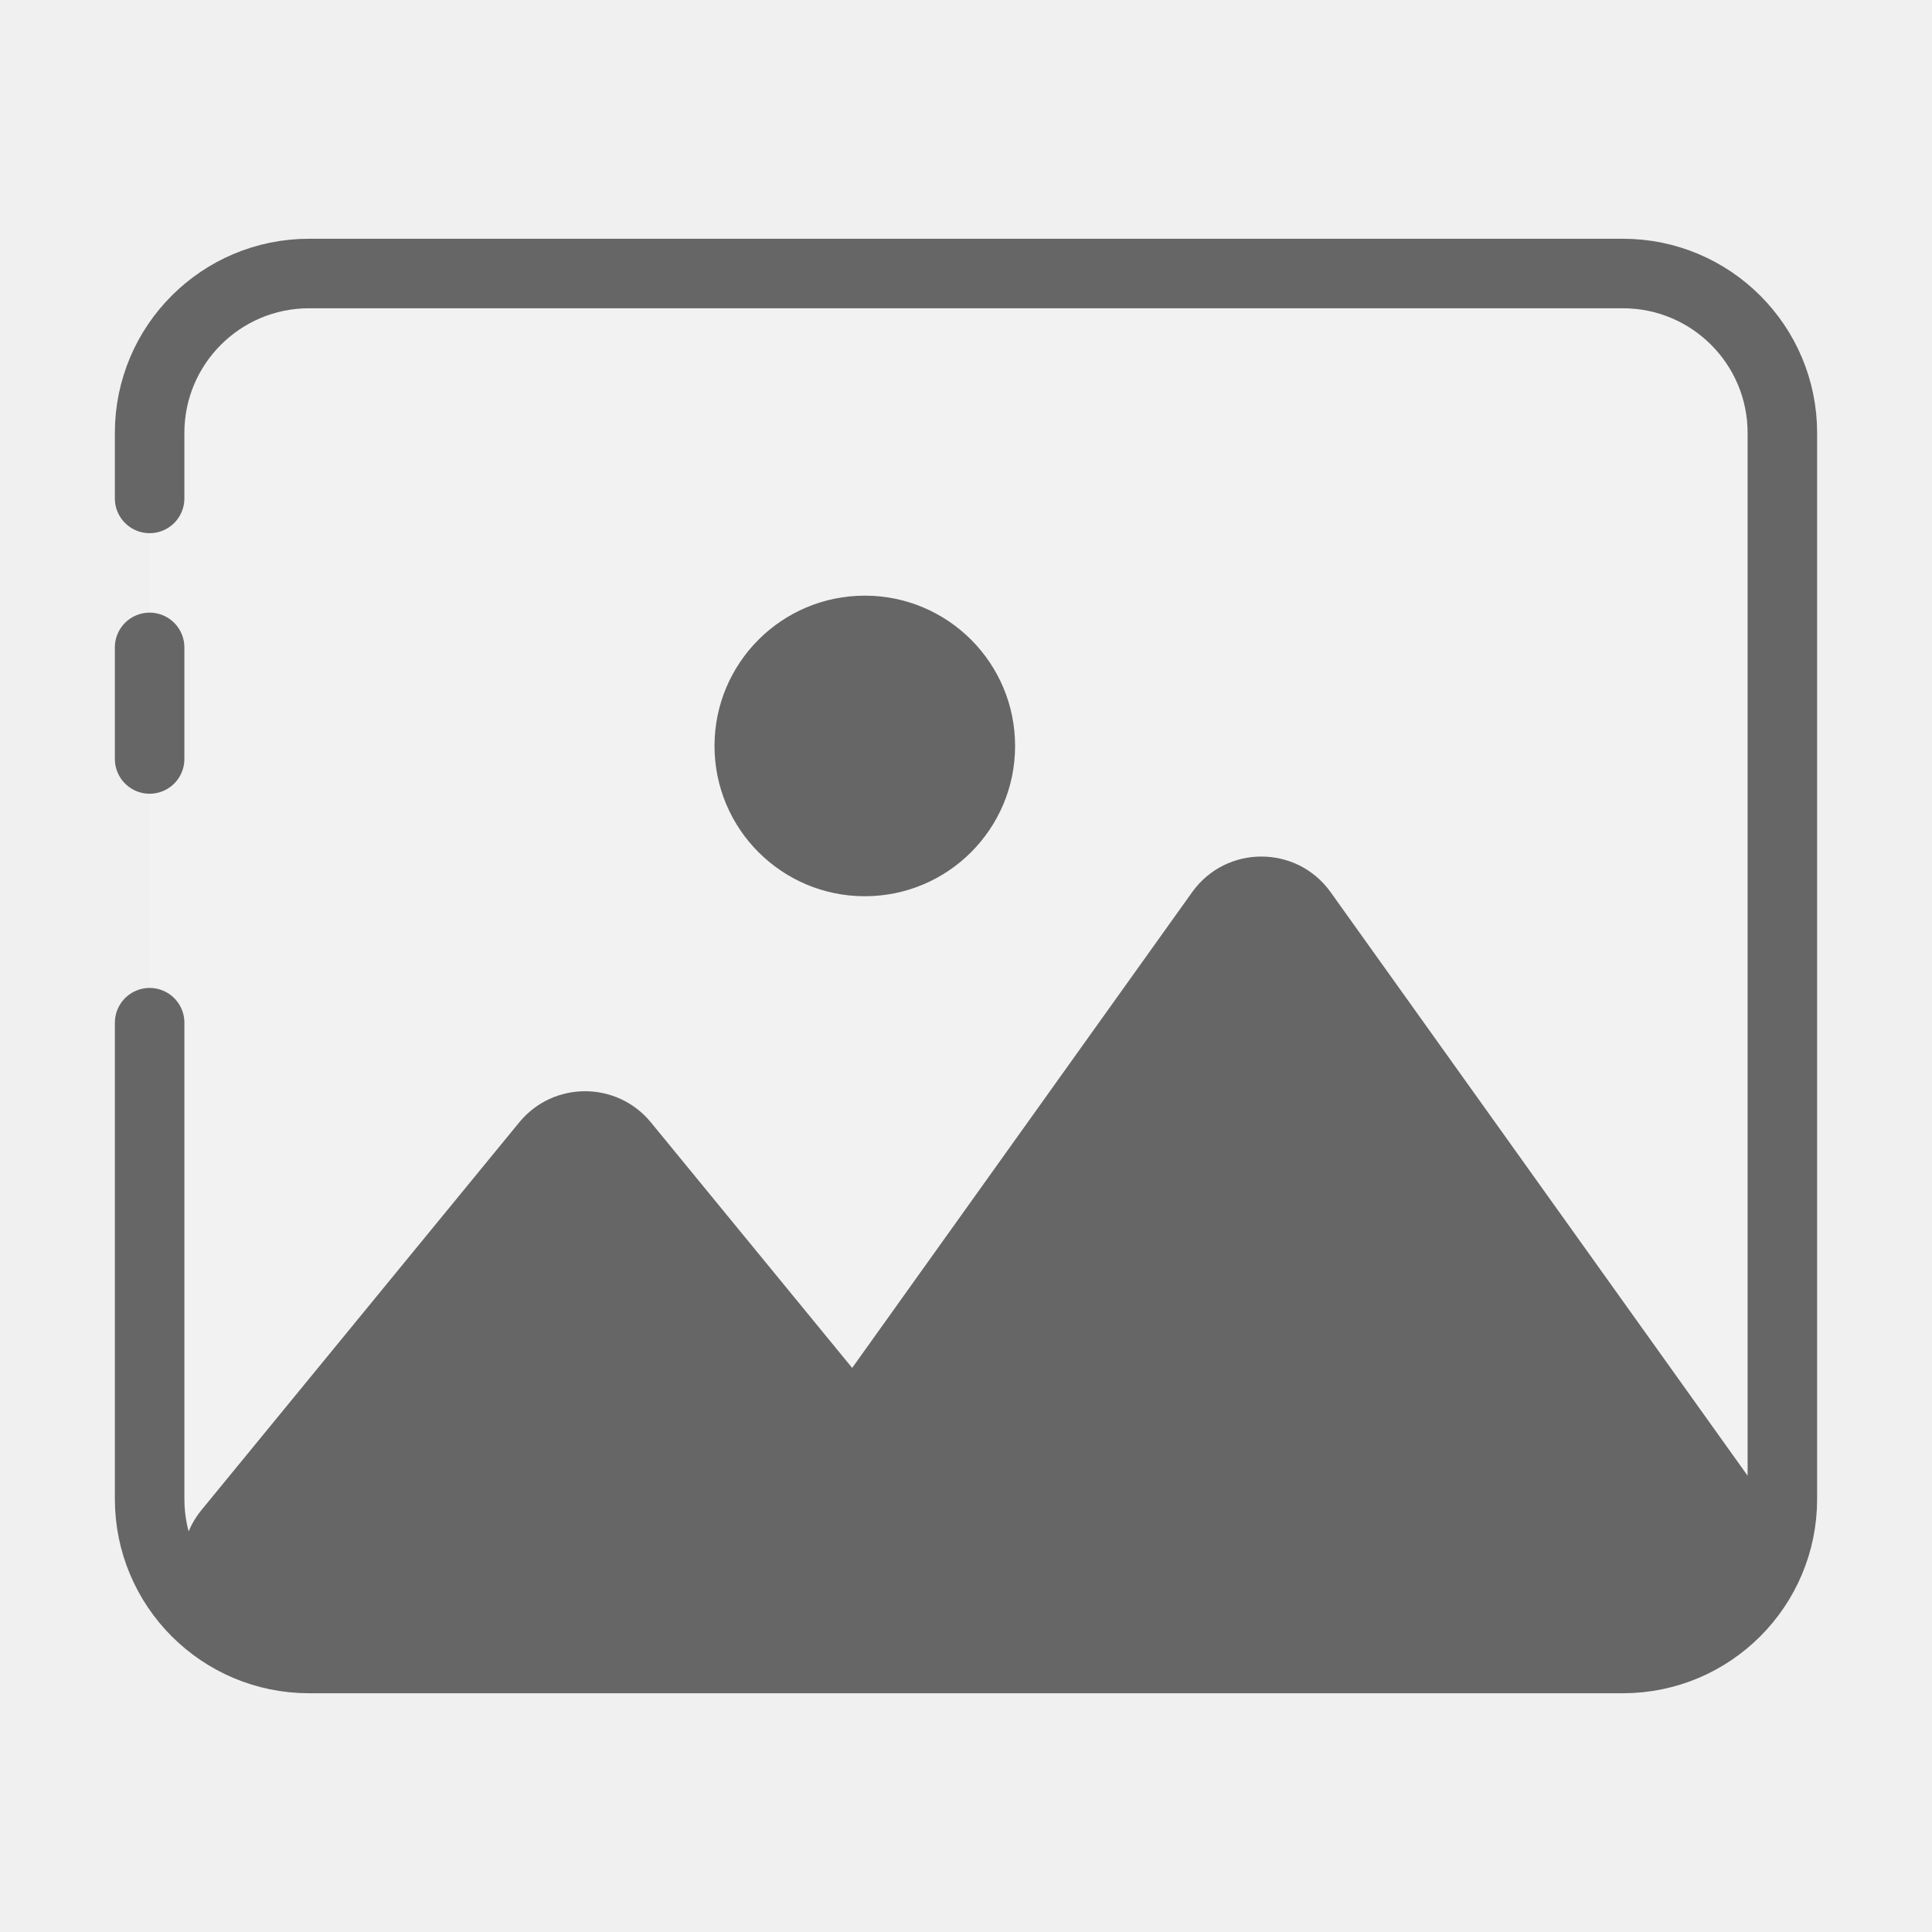
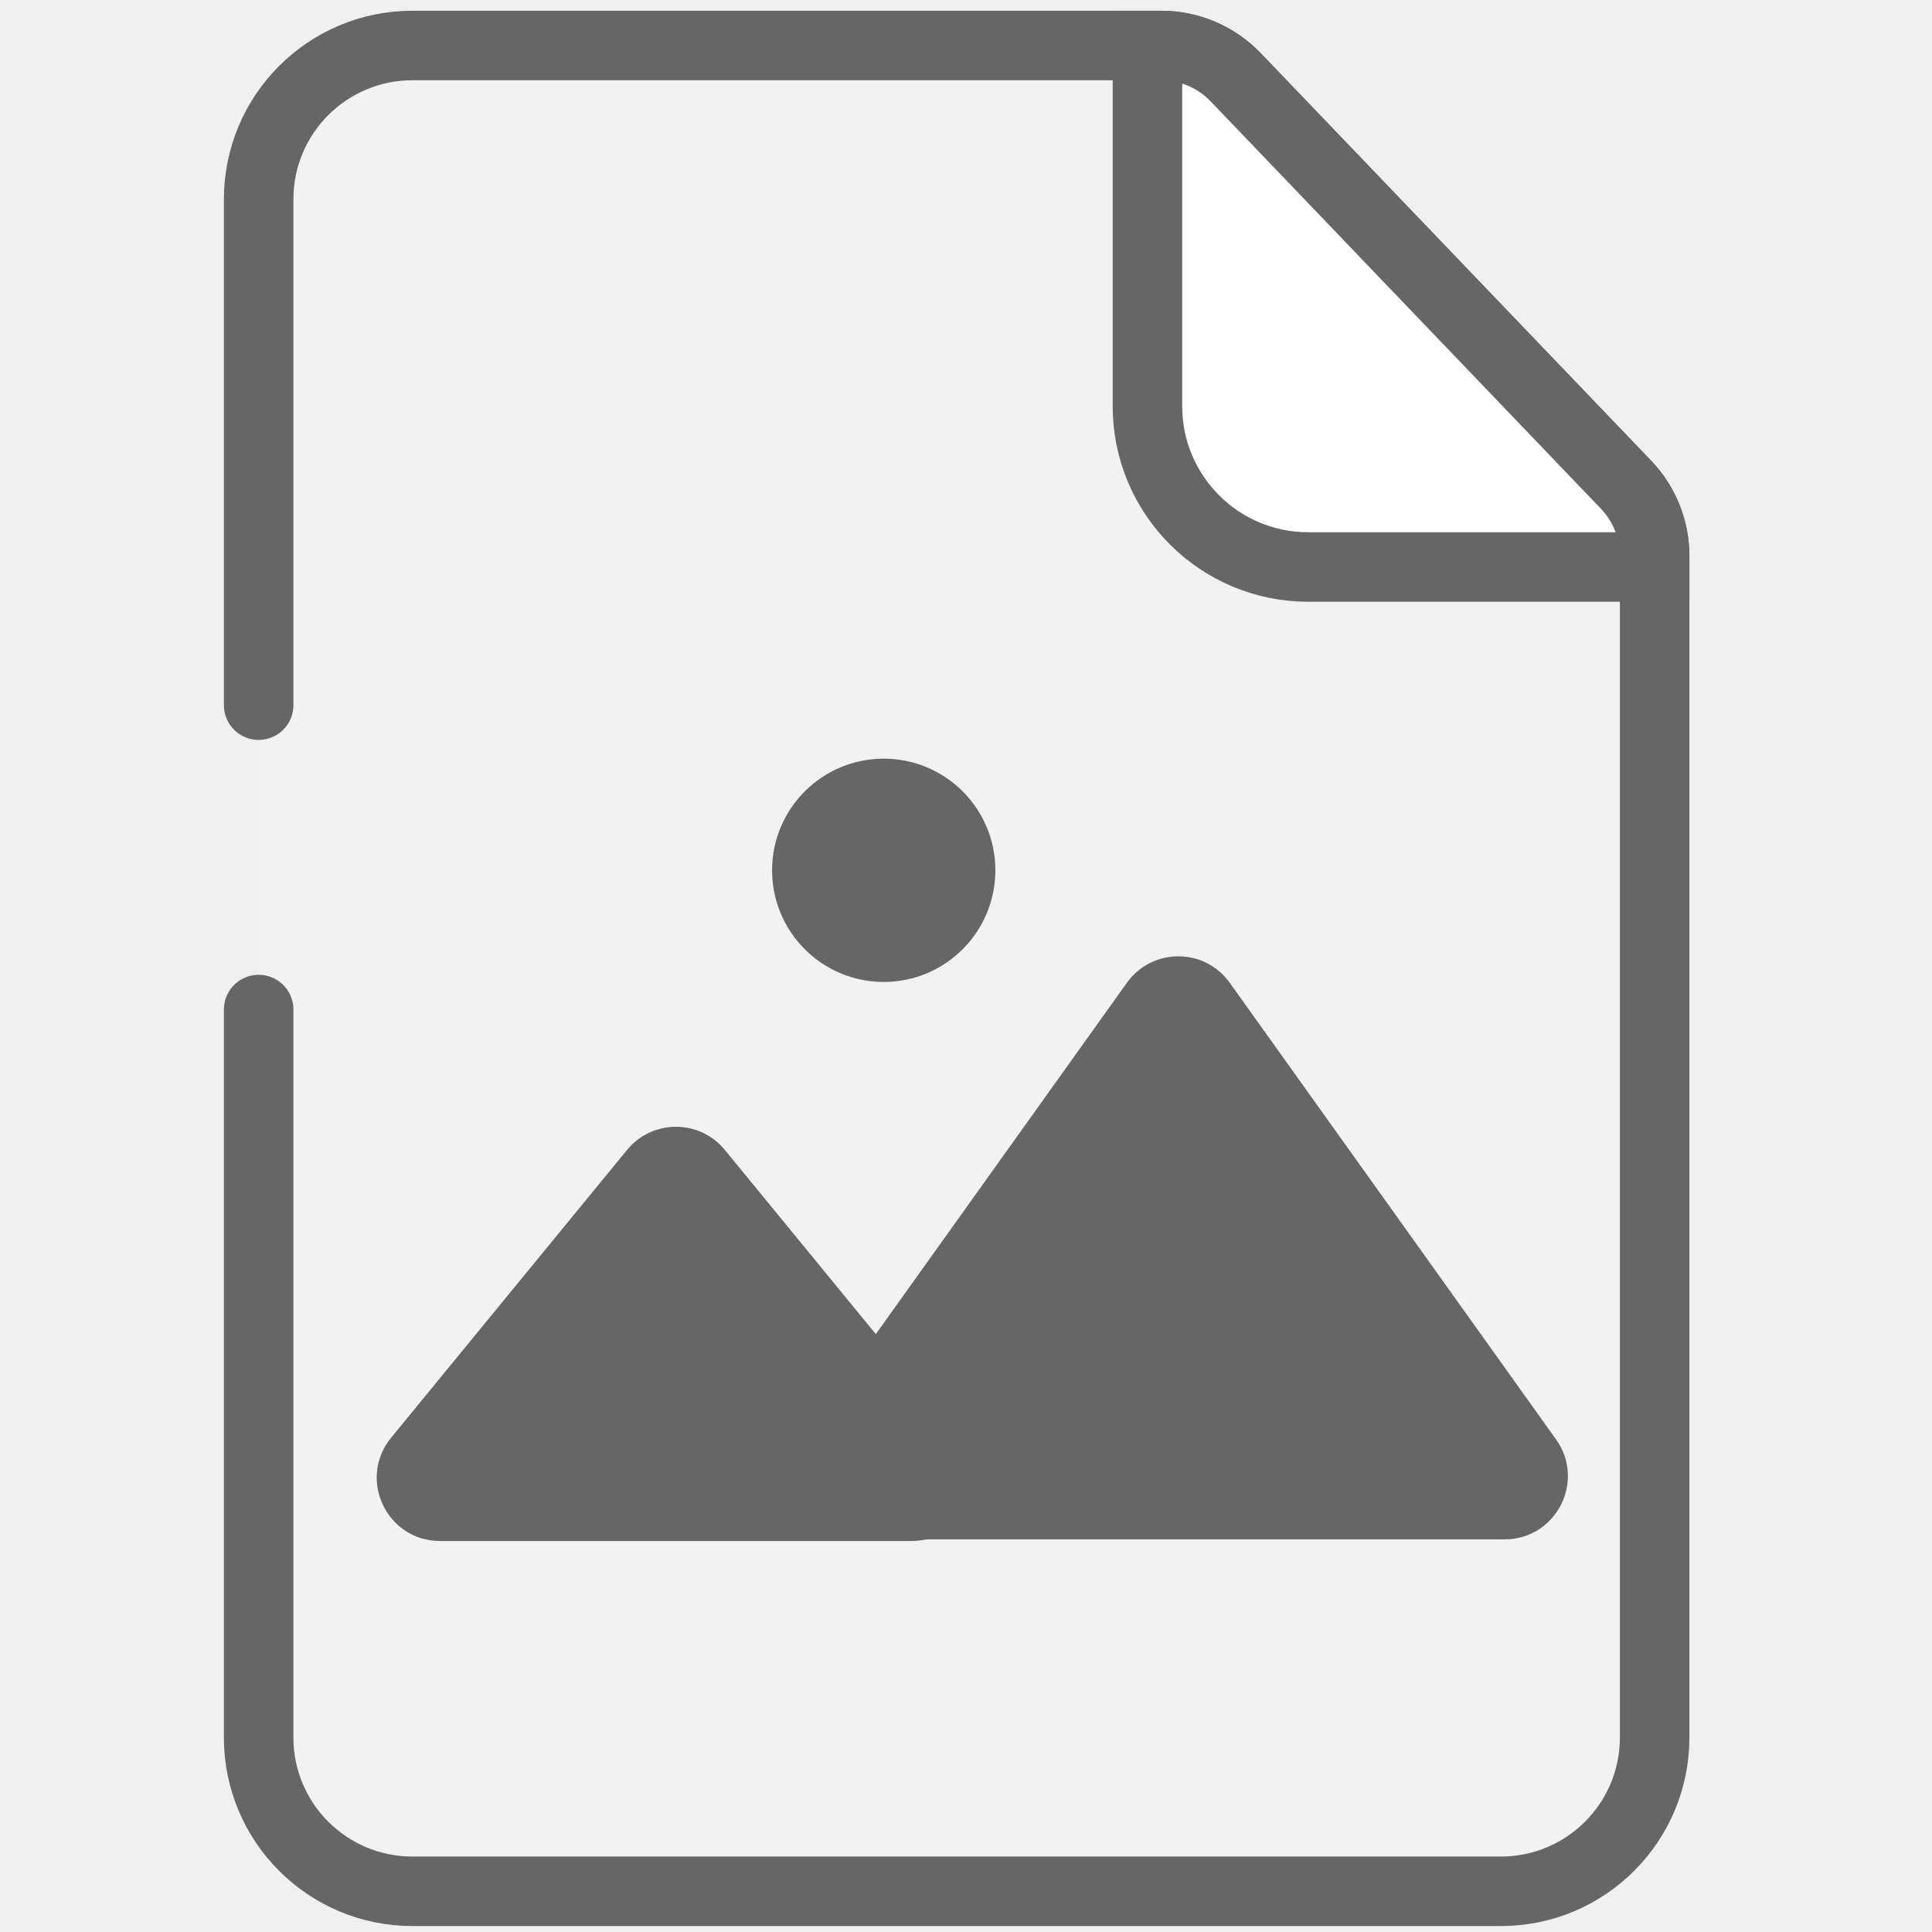
<svg xmlns="http://www.w3.org/2000/svg" version="1.1" id="Ebene_1" x="0px" y="0px" width="1000px" height="1000px" viewBox="0 0 1000 1000" style="enable-background:new 0 0 1000 1000;" xml:space="preserve">
-   <style type="text/css">
+   <defs id="defs835" />
+   <style type="text/css" id="style824">
	.st0{fill:#F2F2F2;stroke:#666666;stroke-width:40;stroke-linecap:round;stroke-linejoin:round;stroke-miterlimit:10;}
	.st1{fill:#F2F2F2;stroke:#666666;stroke-width:39.804;stroke-linecap:round;stroke-linejoin:round;stroke-miterlimit:10;}
	.st2{fill:none;stroke:#666666;stroke-width:39.804;stroke-linecap:round;stroke-linejoin:round;stroke-miterlimit:10;}
	.st3{fill:none;stroke:#666666;stroke-width:68.037;stroke-linecap:round;stroke-linejoin:round;stroke-miterlimit:10;}
	.st4{fill:#666666;}
	.st5{fill:none;stroke:#666666;stroke-width:40;stroke-linecap:round;stroke-linejoin:round;stroke-miterlimit:10;}
	.st6{fill:#F2F2F2;}
	.st7{fill:none;stroke:#666666;stroke-width:98.74;stroke-linecap:round;stroke-linejoin:round;stroke-miterlimit:10;}
	.st8{fill:none;stroke:#666666;stroke-width:90;stroke-linecap:round;stroke-linejoin:round;stroke-miterlimit:10;}
	.st9{fill:#F2F2F2;stroke:#666666;stroke-width:28;stroke-linecap:round;stroke-linejoin:round;stroke-miterlimit:10;}
	.st10{fill:#FFFFFF;}
	.st11{fill:#FFFFFF;stroke:#2F2D7E;stroke-width:40;stroke-linecap:round;stroke-linejoin:round;stroke-miterlimit:10;}
	.st12{fill:none;stroke:#2F2D7E;stroke-width:40;stroke-linecap:round;stroke-linejoin:round;stroke-miterlimit:10;}
	.st13{fill:#FFFFFF;stroke:#2F2D7E;stroke-width:30;stroke-linecap:round;stroke-linejoin:round;stroke-miterlimit:10;}
	.st14{fill:none;stroke:#808080;stroke-width:40;stroke-linecap:round;stroke-linejoin:round;stroke-miterlimit:10;}
	.st15{fill:none;stroke:#808080;stroke-width:110;stroke-linecap:round;stroke-linejoin:round;stroke-miterlimit:10;}
- 	.st16{clip-path:url(#SVGID_00000142886978366371598370000004056214940377587889_);}
+ 	.st16{clip-path:url(#SVGID_00000053503618609638767990000008237074768615015068_);}
	.st17{fill:#EAA58D;}
	.st18{fill:none;stroke:#808080;stroke-width:70;stroke-linecap:round;stroke-linejoin:round;stroke-miterlimit:10;}
	.st19{fill:none;stroke:#CCCCCC;stroke-width:119.944;stroke-linecap:round;stroke-linejoin:round;stroke-miterlimit:10;}
	.st20{fill:none;stroke:#666666;stroke-width:59.966;stroke-linecap:round;stroke-miterlimit:10;}
	.st21{fill:none;stroke:#666666;stroke-width:58.142;stroke-linecap:round;stroke-miterlimit:10;}
	.st22{fill:none;stroke:#666666;stroke-width:56.47;stroke-miterlimit:10;}
	.st23{fill:none;stroke:#666666;stroke-width:56.47;stroke-linecap:round;stroke-miterlimit:10;}
	.st24{fill:none;stroke:#666666;stroke-width:59.341;stroke-linecap:round;stroke-miterlimit:10;}
	.st25{fill:none;stroke:#666666;stroke-width:98.099;stroke-linecap:round;stroke-miterlimit:10;}
	.st26{fill:none;stroke:#666666;stroke-width:61.312;stroke-linecap:round;stroke-miterlimit:10;}
	.st27{fill:none;stroke:#666666;stroke-width:61.312;stroke-linejoin:bevel;stroke-miterlimit:10;}
	.st28{fill:none;stroke:#666666;stroke-width:50;stroke-linecap:round;stroke-miterlimit:10;}
	.st29{fill:none;stroke:#666666;stroke-width:50;stroke-linejoin:bevel;stroke-miterlimit:10;}
	.st30{fill:none;stroke:#666666;stroke-width:40.52;stroke-linecap:round;stroke-miterlimit:10;}
	.st31{fill:none;stroke:#666666;stroke-width:26.428;stroke-linecap:round;stroke-miterlimit:10;}
	.st32{fill:none;stroke:#666666;stroke-width:41.603;stroke-linecap:round;stroke-miterlimit:10;}
	.st33{fill:none;stroke:#666666;stroke-width:125.348;stroke-linecap:square;stroke-linejoin:round;stroke-miterlimit:10;}
	.st34{fill:none;stroke:#666666;stroke-width:40.477;stroke-linecap:round;stroke-miterlimit:10;}
	.st35{fill:none;stroke:#666666;stroke-width:47.539;stroke-linecap:round;stroke-miterlimit:10;}
	.st36{fill:none;stroke:#666666;stroke-width:81.199;stroke-linecap:round;stroke-miterlimit:10;}
	.st37{fill:#FFFFFF;stroke:#666666;stroke-width:47.539;stroke-linecap:round;stroke-miterlimit:10;}
	.st38{fill:none;stroke:#666666;stroke-width:38.998;stroke-linecap:round;stroke-linejoin:round;stroke-miterlimit:10;}
	.st39{fill:none;stroke:#666666;stroke-width:25.999;stroke-linecap:round;stroke-linejoin:round;stroke-miterlimit:10;}
	.st40{fill:none;stroke:#666666;stroke-width:38.998;stroke-linecap:round;stroke-miterlimit:10;}
	.st41{fill:#F2F2F2;stroke:#666666;stroke-width:33.614;stroke-linecap:round;stroke-linejoin:round;stroke-miterlimit:10;}
	.st42{fill:none;stroke:#666666;stroke-width:39.662;stroke-linecap:round;stroke-linejoin:round;stroke-miterlimit:10;}
	.st43{fill:none;stroke:#666666;stroke-width:54.62;stroke-linecap:round;stroke-linejoin:round;stroke-miterlimit:10;}
	.st44{fill:#F2F2F2;stroke:#666666;stroke-width:39.662;stroke-linecap:round;stroke-linejoin:round;stroke-miterlimit:10;}
	.st45{fill:none;stroke:#666666;stroke-width:38.551;stroke-linecap:round;stroke-linejoin:round;stroke-miterlimit:10;}
	.st46{fill:none;stroke:#666666;stroke-width:38.551;stroke-linejoin:round;stroke-miterlimit:10;}
	.st47{fill:none;stroke:#666666;stroke-width:30.48;stroke-linecap:round;stroke-linejoin:round;stroke-miterlimit:10;}
	.st48{fill:#F2F2F2;stroke:#666666;stroke-width:41.21;stroke-linecap:round;stroke-linejoin:round;stroke-miterlimit:10;}
	.st49{fill:#F2F2F2;stroke:#666666;stroke-width:42.131;stroke-linecap:round;stroke-linejoin:round;stroke-miterlimit:10;}
	.st50{fill:none;stroke:#666666;stroke-width:35.763;stroke-linecap:round;stroke-miterlimit:10;}
	.st51{fill:#FFFFFF;stroke:#666666;stroke-width:35.763;stroke-linecap:round;stroke-linejoin:round;stroke-miterlimit:10;}
	.st52{fill:#F2F2F2;stroke:#666666;stroke-width:18.238;stroke-linecap:round;stroke-linejoin:round;stroke-miterlimit:10;}
	.st53{fill:#F2F2F2;stroke:#666666;stroke-width:35.981;stroke-linecap:round;stroke-miterlimit:10;}
	.st54{fill:#FFFFFF;stroke:#666666;stroke-width:35.981;stroke-linecap:round;stroke-miterlimit:10;}
	.st55{fill:none;stroke:#666666;stroke-width:35.981;stroke-linecap:round;stroke-miterlimit:10;}
	.st56{fill:#FFFFFF;stroke:#666666;stroke-width:35.981;stroke-linecap:round;stroke-linejoin:round;stroke-miterlimit:10;}
	.st57{fill:#F2F2F2;stroke:#666666;stroke-width:35.981;stroke-linecap:round;stroke-linejoin:round;stroke-miterlimit:10;}
	.st58{fill:#F2F2F2;stroke:#666666;stroke-width:18.349;stroke-linecap:round;stroke-linejoin:round;stroke-miterlimit:10;}
</style>
-   <g>
-     <g>
-       <path class="st53" d="M77.44,257.98V224.1c0-45.58,36.95-82.53,82.53-82.53h680.05c45.58,0,82.53,36.95,82.53,82.53v551.8    c0,45.58-36.95,82.53-82.53,82.53H159.98c-45.58,0-82.53-36.95-82.53-82.53V529.35" />
-       <line class="st53" x1="77.44" y1="392.84" x2="77.44" y2="335.09" />
-     </g>
-     <circle class="st4" cx="447.62" cy="386.1" r="77.79" />
-     <path class="st4" d="M617.04,461.8L389.69,779.94c-20.84,29.16,0.01,69.68,35.85,69.68h454.69c35.84,0,56.69-40.52,35.85-69.68   L688.74,461.8C671.17,437.2,634.61,437.2,617.04,461.8z" />
-     <path class="st4" d="M268.75,580.95L104.4,781.45c-23.58,28.76-3.12,72,34.08,72h328.71c37.19,0,57.66-43.24,34.08-72   L336.91,580.95C319.28,559.44,286.38,559.44,268.75,580.95z" />
+   <g id="g830-5" transform="translate(-4.841501,1.244957)">
+     <path class="st53" d="M 138.72,363.74 V 101.9 c 0,-43.96 35.63,-79.59 79.59,-79.59 H 605.9 c 14.55,0 28.47,5.94 38.54,16.45 l 202.01,210.87 c 9.52,9.93 14.83,23.16 14.83,36.92 V 898.1 c 0,43.96 -35.63,79.59 -79.59,79.59 H 218.31 c -43.96,0 -79.59,-35.63 -79.59,-79.59 V 521.3" id="path826-5" />
+     <path class="st54" d="m 861.28,292.23 v -5.69 c 0,-13.76 -5.31,-26.98 -14.83,-36.92 L 644.44,38.76 C 634.37,28.25 620.45,22.31 605.9,22.31 h -7.14 v 19.38 167.34 c 0,45.95 37.26,83.2 83.21,83.2 h 156.8 z" id="path828-8" />
  </g>
+   <circle class="st4" cx="457.416" cy="450.465" id="circle919" style="display:inline;fill:#666666;stroke-width:0.747" r="57.786" />
+   <path class="st4" d="M 583.264,508.697 414.383,745.02 c -15.478,21.666 0.007,51.762 26.628,51.762 H 778.766 c 26.628,0 42.114,-30.096 26.628,-51.762 L 636.529,508.697 c -13.056,-18.273 -40.208,-18.273 -53.264,0 z" id="path923" style="display:inline;fill:#666666;stroke-width:0.747" />
+   <path class="st4" d="M 324.55,595.207 202.462,744.141 c -17.518,21.367 -2.317,53.481 25.313,53.481 h 244.178 c 27.63,0 42.831,-32.114 25.313,-53.481 L 375.177,595.207 c -13.094,-15.979 -37.532,-15.979 -50.626,0 z" id="path925" style="display:inline;fill:#666666;stroke-width:0.747" />
</svg>
